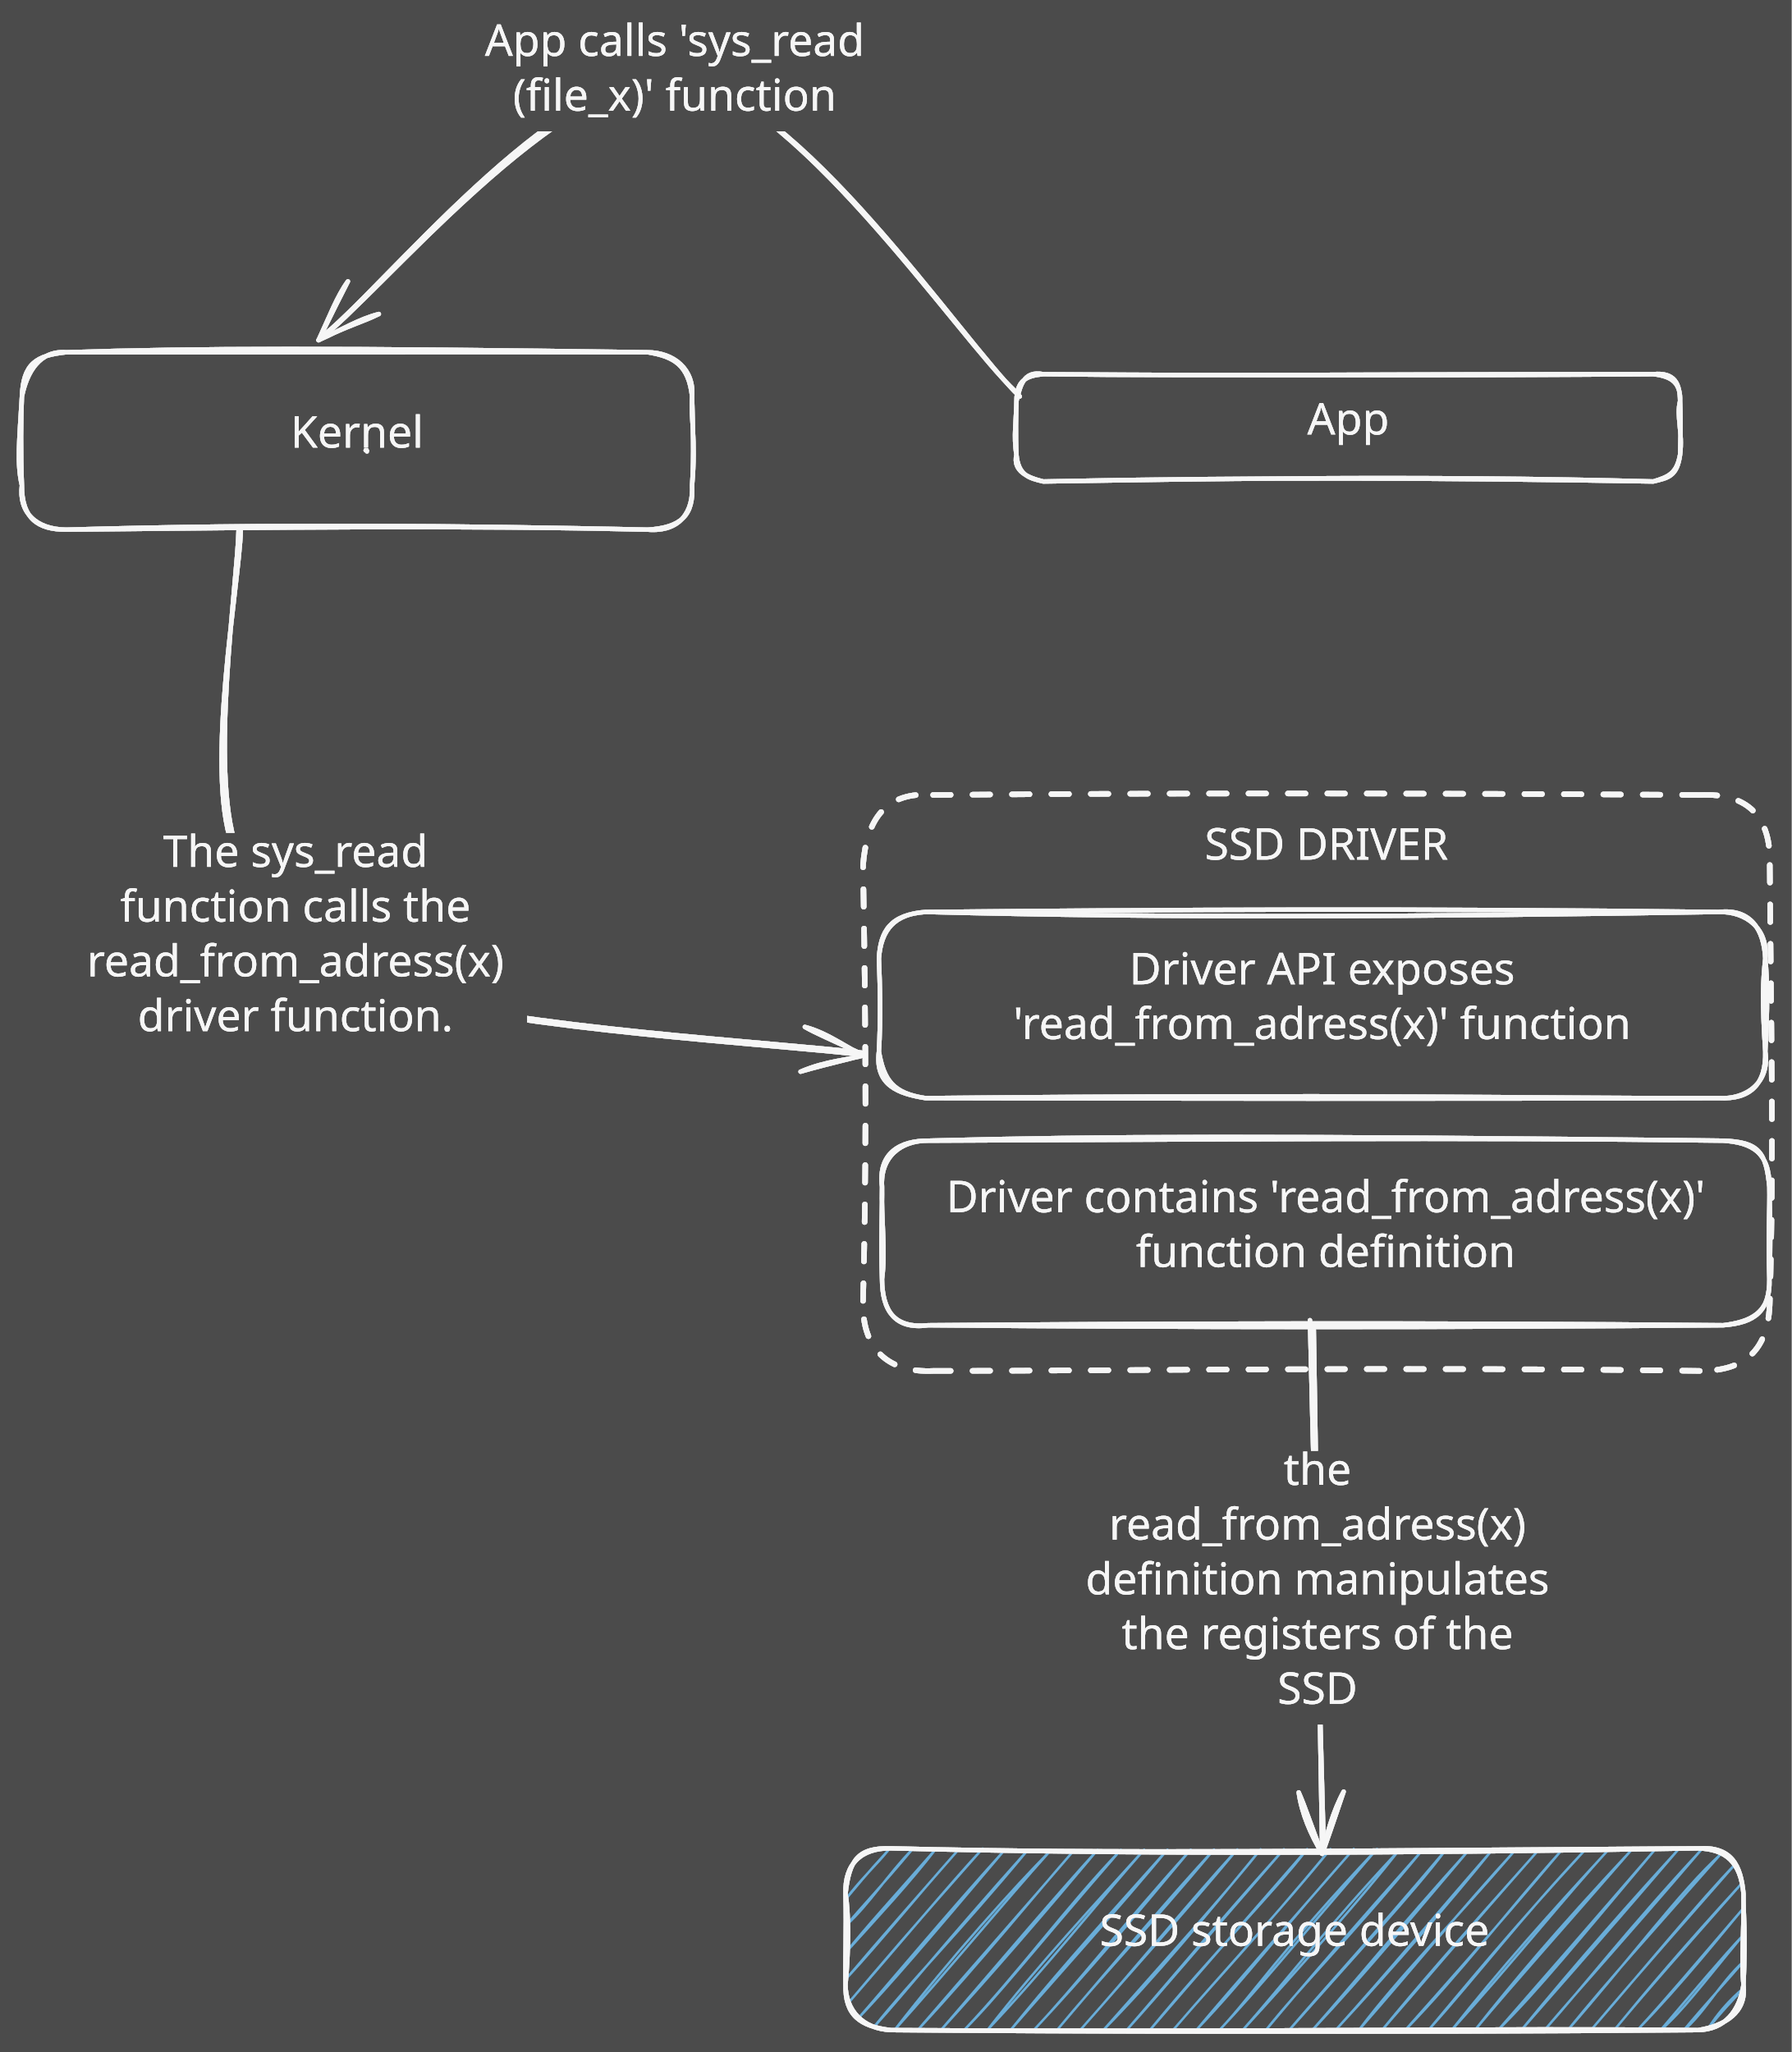
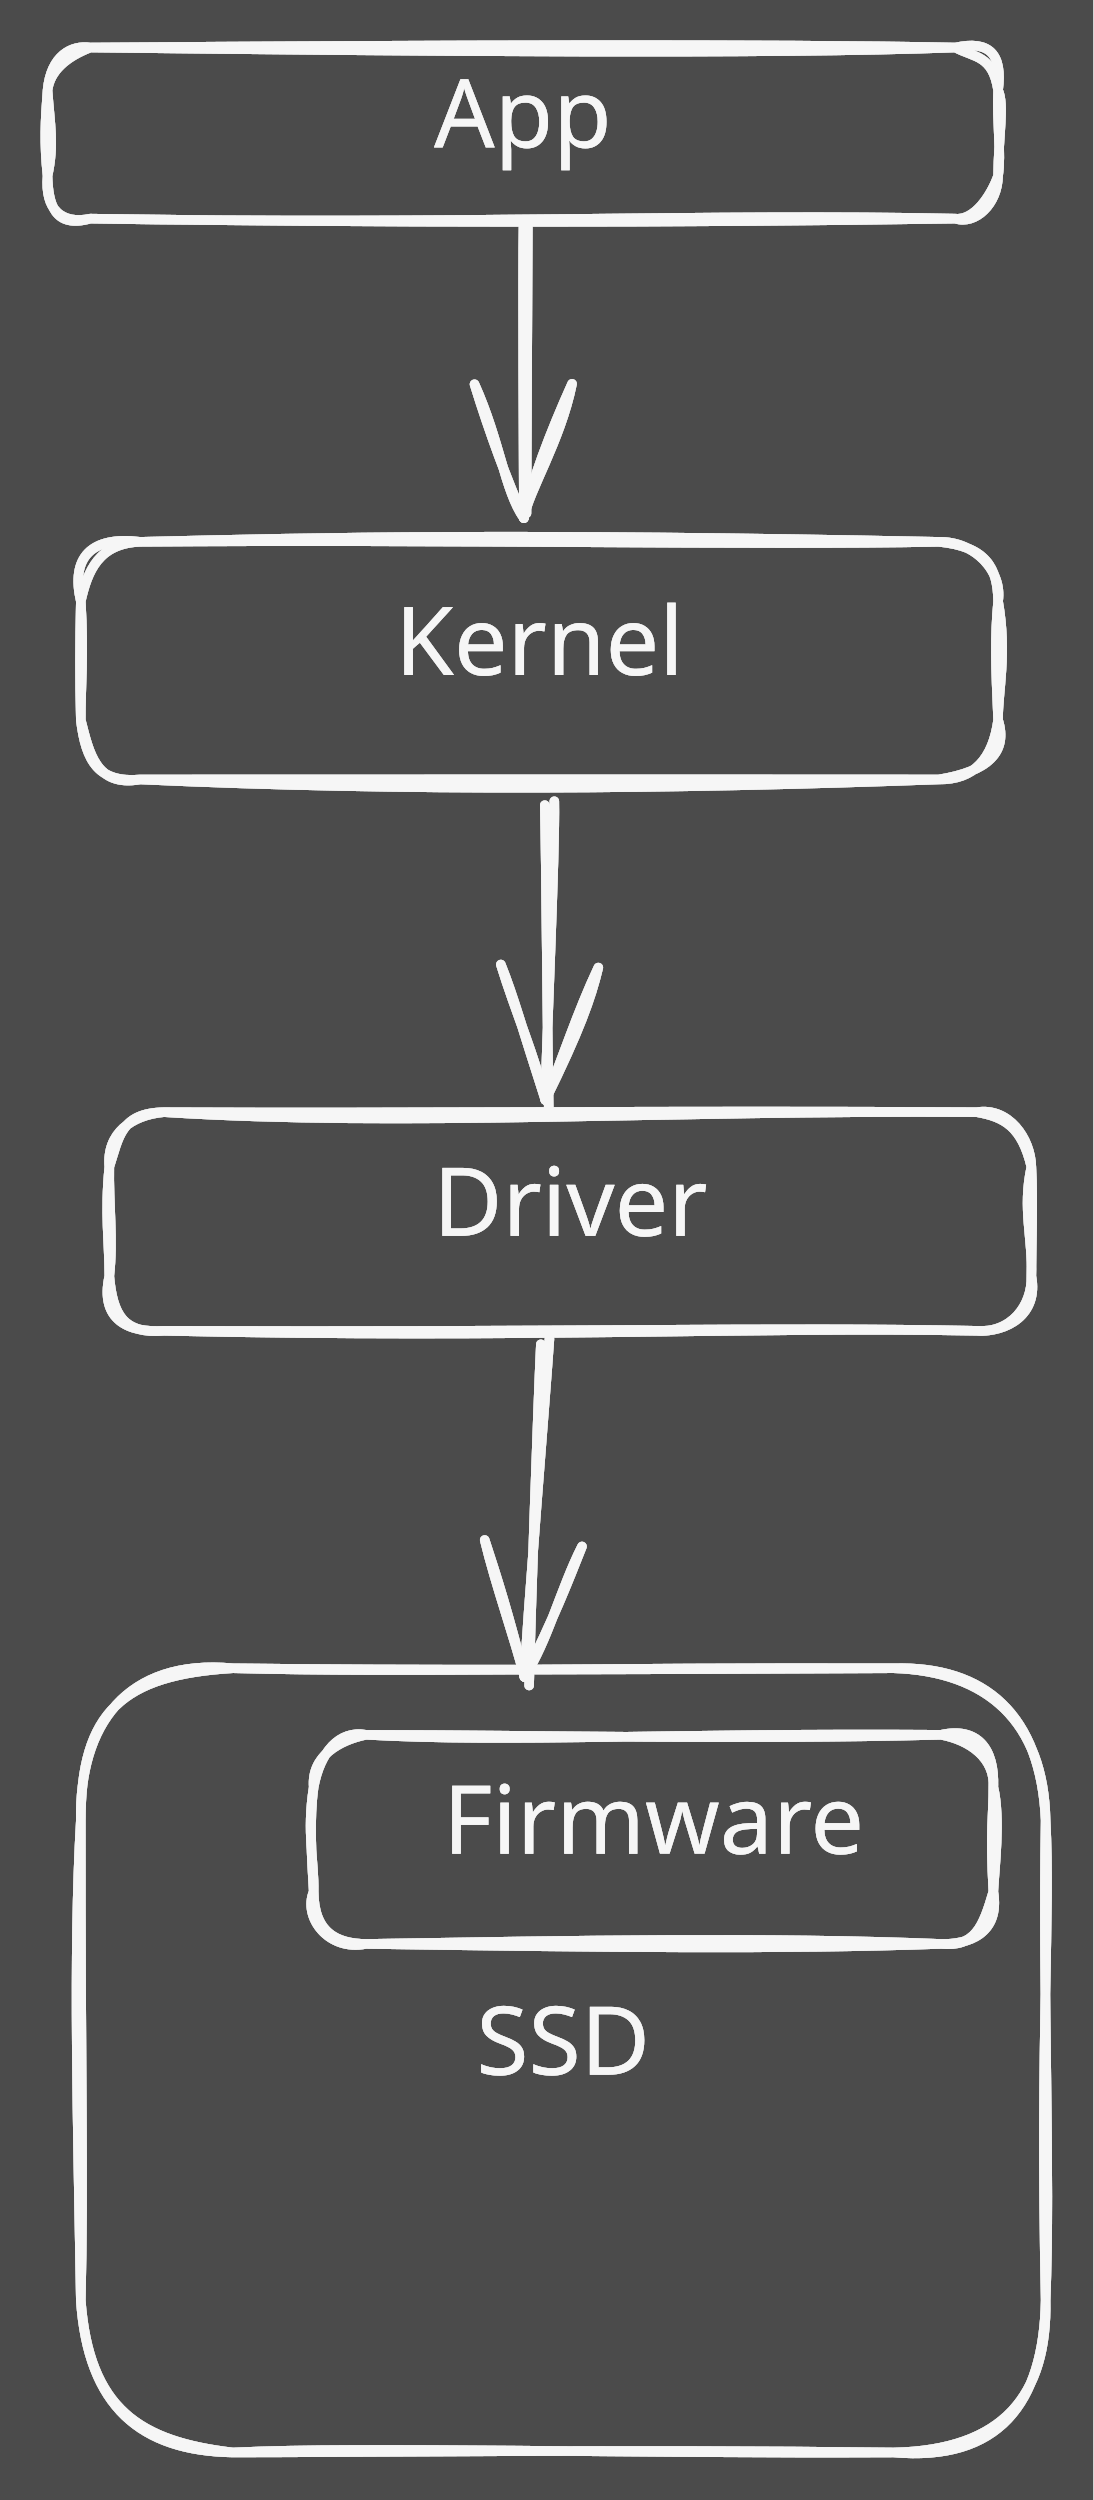
- <svg xmlns="http://www.w3.org/2000/svg" version="1.1" viewBox="0 0 818.045 937" width="818.045" height="937" filter="invert(93%) hue-rotate(180deg)">
+ <svg xmlns="http://www.w3.org/2000/svg" version="1.1" viewBox="0 0 230 526" width="230" height="526" filter="invert(93%) hue-rotate(180deg)">
  <defs>
    <style class="style-fonts">
      @font-face {
        font-family: "Virgil";
-         src: url("https://file%2B.vscode-resource.vscode-cdn.net/home/k/.vscode/extensions/pomdtr.excalidraw-editor-3.7.2/public//dist/excalidraw-assets/Virgil.woff2");
+         src: url("https://file%2B.vscode-resource.vscode-cdn.net/home/kiarie404/.vscode/extensions/pomdtr.excalidraw-editor-3.7.4/public//dist/excalidraw-assets/Virgil.woff2");
      }
      @font-face {
        font-family: "Cascadia";
-         src: url("https://file%2B.vscode-resource.vscode-cdn.net/home/k/.vscode/extensions/pomdtr.excalidraw-editor-3.7.2/public//dist/excalidraw-assets/Cascadia.woff2");
+         src: url("https://file%2B.vscode-resource.vscode-cdn.net/home/kiarie404/.vscode/extensions/pomdtr.excalidraw-editor-3.7.4/public//dist/excalidraw-assets/Cascadia.woff2");
      }
      @font-face {
        font-family: "Assistant";
-         src: url("https://file%2B.vscode-resource.vscode-cdn.net/home/k/.vscode/extensions/pomdtr.excalidraw-editor-3.7.2/public//dist/excalidraw-assets/Assistant-Regular.woff2");
+         src: url("https://file%2B.vscode-resource.vscode-cdn.net/home/kiarie404/.vscode/extensions/pomdtr.excalidraw-editor-3.7.4/public//dist/excalidraw-assets/Assistant-Regular.woff2");
      }
    </style>
  </defs>
-   <rect x="0" y="0" width="818.045" height="937" fill="#ffffff" />
-   <g stroke-linecap="round" transform="translate(464.0909 170.8571) rotate(0 151.5 24.5)">
-     <path d="M12.25 0 C90.23 0.97, 167.14 -0.12, 290.75 0 M12.25 0 C111.28 0.74, 210.79 0.62, 290.75 0 M290.75 0 C300.66 -1, 302.88 4.44, 303 12.25 M290.75 0 C299.95 1.02, 303.24 4.55, 303 12.25 M303 12.25 C301.22 19.27, 304.3 26.46, 303 36.75 M303 12.25 C303.25 18.8, 303.37 23.52, 303 36.75 M303 36.75 C301.62 46.79, 297.53 47.36, 290.75 49 M303 36.75 C301.47 45.24, 297.93 46.85, 290.75 49 M290.75 49 C184.49 46.04, 74.68 48.07, 12.25 49 M290.75 49 C198.71 47.43, 107.56 46.96, 12.25 49 M12.25 49 C5.44 47.48, 0.84 45.98, 0 36.75 M12.25 49 C5.19 47.28, -1.78 44.32, 0 36.75 M0 36.75 C-1.43 28.54, -0.08 20.92, 0 12.25 M0 36.75 C-0.42 27.76, -0.17 18.42, 0 12.25 M0 12.25 C1.69 6.07, 2.77 -1.88, 12.25 0 M0 12.25 C0.11 2.73, 4.6 0.7, 12.25 0" stroke="#1e1e1e" stroke-width="2" fill="none" />
+   <rect x="0" y="0" width="230" height="526" fill="#ffffff" />
+   <g stroke-linecap="round" transform="translate(10 10) rotate(0 100 18)">
+     <path d="M9 0 C81.21 0.84, 151.88 1.46, 191 0 M9 0 C81.07 -0.54, 153.94 -0.79, 191 0 M191 0 C198.12 -1.59, 201.02 1.34, 200 9 M191 0 C195.09 2.18, 198.87 1.6, 200 9 M200 9 C201.39 11.97, 200.06 18.75, 200 27 M200 9 C199.7 15.49, 200.72 22.49, 200 27 M200 27 C199.92 32.94, 195.2 37.36, 191 36 M200 27 C198.53 31.13, 195.04 36.43, 191 36 M191 36 C140.4 34.87, 86.09 37.31, 9 36 M191 36 C130.36 36.94, 70.74 36.89, 9 36 M9 36 C2.95 37.27, -0.62 34.08, 0 27 M9 36 C1.48 38.12, 0.17 33.03, 0 27 M0 27 C1.44 20.47, 0.54 16.31, 0 9 M0 27 C-0.74 20.07, -0.49 15.43, 0 9 M0 9 C0.52 4.88, 3.98 1.94, 9 0 M0 9 C0.68 1.68, 5.07 -0.59, 9 0" stroke="#1e1e1e" stroke-width="2" fill="none" />
  </g>
-   <g transform="translate(599.1709 182.8571) rotate(0 16.41998 12.5)">
+   <g transform="translate(93.58002 15.5) rotate(0 16.41998 12.5)">
    <text x="16.42" y="0" font-family="Virgil, Segoe UI Emoji" font-size="20px" fill="#1e1e1e" text-anchor="middle" style="white-space: pre;" direction="ltr" dominant-baseline="text-before-edge">App</text>
  </g>
-   <g stroke-linecap="round" transform="translate(10 160.8571) rotate(0 153 40.5)">
-     <path d="M20.25 0 C80.4 -1.96, 142.78 -2.08, 285.75 0 M20.25 0 C108.59 0.08, 195.96 -0.2, 285.75 0 M285.75 0 C297.57 0.08, 307.03 7.63, 306 20.25 M285.75 0 C298.02 2.01, 304.43 6.02, 306 20.25 M306 20.25 C305.22 30.41, 307.88 39.08, 306 60.75 M306 20.25 C306.3 33.7, 306.95 46.4, 306 60.75 M306 60.75 C306.79 74.53, 300.99 80.02, 285.75 81 M306 60.75 C306.62 72.67, 300.62 82.19, 285.75 81 M285.75 81 C200.22 78.99, 117.28 79.99, 20.25 81 M285.75 81 C200.6 79.14, 114.67 78.25, 20.25 81 M20.25 81 C5.98 80.87, -1.54 72.7, 0 60.75 M20.25 81 C7.24 81.05, -0.09 75.8, 0 60.75 M0 60.75 C-2.33 50.98, -1.22 40.55, 0 20.25 M0 60.75 C-0.6 45.86, -0.44 30.12, 0 20.25 M0 20.25 C0.6 5.34, 6.23 1.45, 20.25 0 M0 20.25 C2.28 9.01, 8.07 -0.92, 20.25 0" stroke="#1e1e1e" stroke-width="2" fill="none" />
-   </g>
-   <g transform="translate(134.33 188.8571) rotate(0 28.66998 12.5)">
-     <text x="28.67" y="0" font-family="Virgil, Segoe UI Emoji" font-size="20px" fill="#1e1e1e" text-anchor="middle" style="white-space: pre;" direction="ltr" dominant-baseline="text-before-edge">Kernel</text>
-   </g>
-   <g stroke-linecap="round" transform="translate(401.2857 416.4286) rotate(0 202.3571 42.5)">
-     <path d="M21.25 0 C132.69 2.86, 245.36 2.26, 383.46 0 M21.25 0 C133.26 -1.12, 245.52 -1.69, 383.46 0 M383.46 0 C398.4 -1.69, 404.08 8.47, 404.71 21.25 M383.46 0 C395.8 -0.3, 406.09 7.48, 404.71 21.25 M404.71 21.25 C403.65 31.12, 403.13 40.01, 404.71 63.75 M404.71 21.25 C405.74 31.51, 405.83 43.59, 404.71 63.75 M404.71 63.75 C405.13 78.29, 398.19 85.82, 383.46 85 M404.71 63.75 C406.92 78.1, 395.85 85.7, 383.46 85 M383.46 85 C300.55 85.16, 217.95 83.01, 21.25 85 M383.46 85 C258.49 85.39, 132.56 85.26, 21.25 85 M21.25 85 C9.01 83.04, -1.91 79.3, 0 63.75 M21.25 85 C6.37 82.78, 2.28 76.74, 0 63.75 M0 63.75 C0.96 49.25, 0.42 31.13, 0 21.25 M0 63.75 C0.82 48.82, 0.55 33.82, 0 21.25 M0 21.25 C0.98 8.02, 7.2 0.9, 21.25 0 M0 21.25 C0.69 8.56, 5.26 1.26, 21.25 0" stroke="#1e1e1e" stroke-width="2" fill="none" />
-   </g>
-   <g transform="translate(449.223 433.9286) rotate(0 154.4198 25)">
-     <text x="154.42" y="0" font-family="Virgil, Segoe UI Emoji" font-size="20px" fill="#1e1e1e" text-anchor="middle" style="white-space: pre;" direction="ltr" dominant-baseline="text-before-edge">Driver API exposes </text>
-     <text x="154.42" y="25" font-family="Virgil, Segoe UI Emoji" font-size="20px" fill="#1e1e1e" text-anchor="middle" style="white-space: pre;" direction="ltr" dominant-baseline="text-before-edge">'read_from_adress(x)' function</text>
-   </g>
-   <g stroke-linecap="round" transform="translate(402.7143 520.8571) rotate(0 202.5714 42.14286)">
-     <path d="M21.07 0 C141.67 -0.44, 263.11 -1.61, 384.07 0 M21.07 0 C99.5 -2.09, 176.89 -2.41, 384.07 0 M384.07 0 C397.43 0.89, 405.23 5.5, 405.14 21.07 M384.07 0 C400.29 0.57, 403.59 5.13, 405.14 21.07 M405.14 21.07 C405.39 30.93, 404.46 42.53, 405.14 63.21 M405.14 21.07 C405.37 33.61, 405.88 46.96, 405.14 63.21 M405.14 63.21 C405.25 77.58, 398.94 83.21, 384.07 84.29 M405.14 63.21 C405.85 78.77, 396.45 82.76, 384.07 84.29 M384.07 84.29 C250.83 82.97, 116.31 83.52, 21.07 84.29 M384.07 84.29 C260.54 85.38, 135.46 85.3, 21.07 84.29 M21.07 84.29 C5.66 85.83, 0.11 77.95, 0 63.21 M21.07 84.29 C5.51 86.55, 0.08 77.09, 0 63.21 M0 63.21 C1.71 50.87, -0.43 34.8, 0 21.07 M0 63.21 C-0.66 45.96, 0.15 29.75, 0 21.07 M0 21.07 C-0.9 7.46, 8.59 -0.11, 21.07 0 M0 21.07 C-1.98 5.51, 8.39 -0.08, 21.07 0" stroke="#1e1e1e" stroke-width="2" fill="none" />
-   </g>
-   <g transform="translate(410.0159 538) rotate(0 195.2698 25)">
-     <text x="195.27" y="0" font-family="Virgil, Segoe UI Emoji" font-size="20px" fill="#1e1e1e" text-anchor="middle" style="white-space: pre;" direction="ltr" dominant-baseline="text-before-edge">Driver contains 'read_from_adress(x)' </text>
-     <text x="195.27" y="25" font-family="Virgil, Segoe UI Emoji" font-size="20px" fill="#1e1e1e" text-anchor="middle" style="white-space: pre;" direction="ltr" dominant-baseline="text-before-edge">function definition </text>
-   </g>
-   <g stroke-linecap="round" transform="translate(394.0455 363) rotate(0 207 131.5)">
-     <path d="M32 0 C169.87 -1.24, 307.13 -0.48, 382 0 M382 0 C404.29 -0.97, 414.7 10.2, 414 32 M414 32 C414.46 98.79, 415.98 164.55, 414 231 M414 231 C413.66 254.32, 401.93 263.1, 382 263 M382 263 C247.41 261.04, 112.63 263.03, 32 263 M32 263 C12.07 263.87, -0.67 253.62, 0 231 M0 231 C1.42 176.73, 1.53 117.77, 0 32 M0 32 C1.63 10.92, 10.62 -1.76, 32 0" stroke="#1e1e1e" stroke-width="2.5" fill="none" stroke-dasharray="8 10" />
-   </g>
  <g stroke-linecap="round">
-     <g transform="translate(167.3636 205.7922) rotate(0 0 0)">
-       <path d="M0.02 0.06 C0.05 0.11, 0.22 0.28, 0.19 0.32 M-0.4 -0.21 C-0.39 -0.26, 0.01 -0.13, 0.01 -0.14" stroke="#1e1e1e" stroke-width="2" fill="none" />
+     <g transform="translate(110 47) rotate(0 0 31)">
+       <path d="M1.05 0.74 C1.02 10.79, 0.83 50.62, 0.77 60.99 M0.15 0.09 C-0.06 10.2, 0.19 51.83, 0.22 62" stroke="#1e1e1e" stroke-width="2" fill="none" />
    </g>
-     <g transform="translate(167.3636 205.7922) rotate(0 0 0)">
-       <path d="M0.01 -0.14 C0.01 -0.14, 0.01 -0.14, 0.01 -0.14 M0.01 -0.14 C0.01 -0.14, 0.01 -0.14, 0.01 -0.14" stroke="#1e1e1e" stroke-width="2" fill="none" />
+     <g transform="translate(110 47) rotate(0 0 31)">
+       <path d="M-10.16 33.85 C-4.82 45.71, -3.81 56.28, 0.22 62 M-10.16 33.85 C-7.04 43.96, -3.24 54.29, 0.22 62" stroke="#1e1e1e" stroke-width="2" fill="none" />
    </g>
-     <g transform="translate(167.3636 205.7922) rotate(0 0 0)">
-       <path d="M0.01 -0.14 C0.01 -0.14, 0.01 -0.14, 0.01 -0.14 M0.01 -0.14 C0.01 -0.14, 0.01 -0.14, 0.01 -0.14" stroke="#1e1e1e" stroke-width="2" fill="none" />
+     <g transform="translate(110 47) rotate(0 0 31)">
+       <path d="M10.36 33.76 C7.92 45.84, 1.15 56.44, 0.22 62 M10.36 33.76 C5.72 44.09, 1.77 54.46, 0.22 62" stroke="#1e1e1e" stroke-width="2" fill="none" />
    </g>
  </g>
  <mask />
-   <g mask="url(#mask-IkriZPoH6IAQDgjScxAhC)" stroke-linecap="round">
-     <g transform="translate(464.0909 179.5025) rotate(0 -159.0227 -72.25125)">
-       <path d="M-0.45 -0.7 C-26.55 -24.97, -103.76 -140.81, -156.68 -144.88 C-209.59 -148.95, -291.2 -45.14, -317.93 -25.15 M1.51 1.54 C-24.18 -22.61, -100.94 -139.26, -154.3 -143.54 C-207.65 -147.83, -291.63 -44.09, -318.64 -24.17" stroke="#1e1e1e" stroke-width="2" fill="none" />
+   <g stroke-linecap="round" transform="translate(17 114) rotate(0 96.5 25)">
+     <path d="M12.5 0 C77.59 -0.53, 142.83 0.78, 180.5 0 M12.5 0 C51.73 -0.95, 90.7 -1.86, 180.5 0 M180.5 0 C190.55 1, 192.88 5.45, 193 12.5 M180.5 0 C188.08 -0.16, 193.98 6.13, 193 12.5 M193 12.5 C194.97 23.6, 192.95 31.52, 193 37.5 M193 12.5 C192.29 20.02, 192.49 26.19, 193 37.5 M193 37.5 C191.9 45.6, 187.98 50.11, 180.5 50 M193 37.5 C195.12 44.21, 190.88 48.34, 180.5 50 M180.5 50 C123.93 52.07, 68.6 52.57, 12.5 50 M180.5 50 C143.83 49.97, 107.78 49.95, 12.5 50 M12.5 50 C3.14 51.67, 1.77 44.35, 0 37.5 M12.5 50 C3.79 50.75, 1.06 46.29, 0 37.5 M0 37.5 C-0.05 30.81, 0.7 24.03, 0 12.5 M0 37.5 C-0.23 28.67, -0.2 21.79, 0 12.5 M0 12.5 C1.45 6.08, 3.76 0.34, 12.5 0 M0 12.5 C-2.13 3.39, 2.06 -1.3, 12.5 0" stroke="#1e1e1e" stroke-width="2" fill="none" />
+   </g>
+   <g transform="translate(84.83002 126.5) rotate(0 28.66998 12.5)">
+     <text x="28.67" y="0" font-family="Virgil, Segoe UI Emoji" font-size="20px" fill="#1e1e1e" text-anchor="middle" style="white-space: pre;" direction="ltr" dominant-baseline="text-before-edge">Kernel</text>
+   </g>
+   <g stroke-linecap="round" transform="translate(23 234) rotate(0 97 23)">
+     <path d="M11.5 0 C62.29 3.2, 115.58 -0.44, 182.5 0 M11.5 0 C65.4 0.28, 117.36 -0.4, 182.5 0 M182.5 0 C189.2 -1.1, 193.86 5.5, 194 11.5 M182.5 0 C188.23 1.01, 191.99 2.98, 194 11.5 M194 11.5 C192.04 20.51, 194.33 26.45, 194 34.5 M194 11.5 C194.41 18.69, 194.02 27.7, 194 34.5 M194 34.5 C194.2 40.85, 189.55 46.57, 182.5 46 M194 34.5 C195.57 42.55, 188.82 46.37, 182.5 46 M182.5 46 C135.03 45.08, 87.78 47.7, 11.5 46 M182.5 46 C139.93 45.14, 96.64 46.34, 11.5 46 M11.5 46 C2.91 46.75, 0.74 42.57, 0 34.5 M11.5 46 C4.03 46.46, -2.06 43.72, 0 34.5 M0 34.5 C0.87 26.94, -0.15 19.11, 0 11.5 M0 34.5 C-0.01 27.45, -0.99 21.23, 0 11.5 M0 11.5 C-0.62 4.52, 4.59 0.61, 11.5 0 M0 11.5 C2.02 5.28, 2.42 0.14, 11.5 0" stroke="#1e1e1e" stroke-width="2" fill="none" />
+   </g>
+   <g transform="translate(90.71003 244.5) rotate(0 29.28997 12.5)">
+     <text x="29.29" y="0" font-family="Virgil, Segoe UI Emoji" font-size="20px" fill="#1e1e1e" text-anchor="middle" style="white-space: pre;" direction="ltr" dominant-baseline="text-before-edge">Driver</text>
+   </g>
+   <g stroke-linecap="round">
+     <g transform="translate(114.9981 169) rotate(0 0.0006710572 32)">
+       <path d="M-0.37 0.41 C-0.11 11.1, 0.22 53.64, 0.46 64.37 M1.63 -0.41 C1.87 9.88, -0.12 51.9, -0.25 62.44" stroke="#1e1e1e" stroke-width="2" fill="none" />
    </g>
-     <g transform="translate(464.0909 179.5025) rotate(0 -159.0227 -72.25125)">
-       <path d="M-305.24 -51.01 C-310.16 -44.27, -313.53 -35.19, -318.64 -24.17 M-305.24 -51.01 C-309.06 -43.61, -311.47 -38.68, -318.64 -24.17" stroke="#1e1e1e" stroke-width="2" fill="none" />
+     <g transform="translate(114.9981 169) rotate(0 0.0006710572 32)">
+       <path d="M-9.62 33.94 C-6.94 40.62, -5.08 47.51, -0.25 62.44 M-9.62 33.94 C-6.64 43.63, -2.31 53.7, -0.25 62.44" stroke="#1e1e1e" stroke-width="2" fill="none" />
    </g>
-     <g transform="translate(464.0909 179.5025) rotate(0 -159.0227 -72.25125)">
-       <path d="M-291.12 -36.12 C-300.25 -33.78, -307.75 -29.05, -318.64 -24.17 M-291.12 -36.12 C-298.54 -32.43, -304.42 -31.17, -318.64 -24.17" stroke="#1e1e1e" stroke-width="2" fill="none" />
+     <g transform="translate(114.9981 169) rotate(0 0.0006710572 32)">
+       <path d="M10.89 34.58 C9.33 41.07, 6.95 47.82, -0.25 62.44 M10.89 34.58 C6.43 44.06, 3.31 53.89, -0.25 62.44" stroke="#1e1e1e" stroke-width="2" fill="none" />
    </g>
  </g>
-   <mask id="mask-IkriZPoH6IAQDgjScxAhC">
-     <rect x="0" y="0" fill="#fff" width="882.136" height="424.005" />
-     <rect x="205.646" y="10" fill="#000" width="204.8" height="50" opacity="1" />
-   </mask>
-   <g transform="translate(205.6456 10) rotate(0 99.88029 97.7759)">
-     <text x="102.4" y="0" font-family="Virgil, Segoe UI Emoji" font-size="20px" fill="#1e1e1e" text-anchor="middle" style="white-space: pre;" direction="ltr" dominant-baseline="text-before-edge">App calls 'sys_read </text>
-     <text x="102.4" y="25" font-family="Virgil, Segoe UI Emoji" font-size="20px" fill="#1e1e1e" text-anchor="middle" style="white-space: pre;" direction="ltr" dominant-baseline="text-before-edge">(file_x)' function</text>
+   <mask />
+   <g stroke-linecap="round" transform="translate(17 351) rotate(0 101.5 82.5)">
+     <path d="M32 0 C70.49 0.97, 108.17 -0.21, 171 0 M32 0 C71 0.47, 110.21 0.3, 171 0 M171 0 C190.76 0.61, 202.61 11.27, 203 32 M171 0 C190.23 -0.53, 202.01 9.75, 203 32 M203 32 C204.07 51.82, 201.81 76.16, 203 133 M203 32 C202.35 69.21, 204.08 106.01, 203 133 M203 133 C202.6 154.92, 192.95 166.95, 171 165 M203 133 C203.42 152.9, 194.23 164.54, 171 165 M171 165 C115.68 165.3, 59.88 163.64, 32 165 M171 165 C114.63 164.29, 59.19 165, 32 165 M32 165 C12.53 164.69, 1.51 155.33, 0 133 M32 165 C12.58 162.72, 1.73 156.08, 0 133 M0 133 C0.64 107.44, -0.05 86.52, 0 32 M0 133 C-0.62 96.02, -1.65 60.44, 0 32 M0 32 C0.04 9.13, 8.74 1.39, 32 0 M0 32 C-0.36 12.02, 9.59 -2.09, 32 0" stroke="#1e1e1e" stroke-width="2" fill="none" />
  </g>
-   <g mask="url(#mask-ndP_bDMP6SgcN7TN9OWF_)" stroke-linecap="round">
-     <g transform="translate(109.0455 242) rotate(0 138.8253 119.6397)">
-       <path d="M0.9 0.34 C0.18 24.39, -15.46 108.48, -3.19 143.63 C9.07 178.78, 26.37 195.39, 74.49 211.25 C122.61 227.11, 250.47 234.19, 285.52 238.81 M-0.09 -0.53 C-0.56 23.76, -13.45 109.52, -1.1 144.97 C11.24 180.42, 26.21 196.37, 73.98 212.17 C121.75 227.98, 250.12 235.28, 285.52 239.81" stroke="#1e1e1e" stroke-width="2" fill="none" />
+   <g transform="translate(98.54002 421) rotate(0 19.95998 12.5)">
+     <text x="19.96" y="0" font-family="Virgil, Segoe UI Emoji" font-size="20px" fill="#1e1e1e" text-anchor="middle" style="white-space: pre;" direction="ltr" dominant-baseline="text-before-edge">SSD</text>
+   </g>
+   <g stroke-linecap="round">
+     <g transform="translate(114.5523 283) rotate(0 -1.56773 35.5)">
+       <path d="M-0.76 -0.15 C-1.35 11.94, -3 59.83, -3.22 71.62 M1.05 -1.27 C0.25 10.55, -3.65 57.66, -4.21 69.83" stroke="#1e1e1e" stroke-width="2" fill="none" />
    </g>
-     <g transform="translate(109.0455 242) rotate(0 138.8253 119.6397)">
-       <path d="M256.48 247.35 C268.47 242.19, 278.68 242.04, 285.52 239.81 M256.48 247.35 C262.43 245.6, 270.03 243.65, 285.52 239.81" stroke="#1e1e1e" stroke-width="2" fill="none" />
+     <g transform="translate(114.5523 283) rotate(0 -1.56773 35.5)">
+       <path d="M-12.57 41.02 C-10.29 50.44, -6.24 61.83, -4.21 69.83 M-12.57 41.02 C-10.01 48.8, -7.48 56.81, -4.21 69.83" stroke="#1e1e1e" stroke-width="2" fill="none" />
    </g>
-     <g transform="translate(109.0455 242) rotate(0 138.8253 119.6397)">
-       <path d="M258.43 226.92 C269.53 229.79, 278.98 237.65, 285.52 239.81 M258.43 226.92 C263.83 230.02, 270.97 232.91, 285.52 239.81" stroke="#1e1e1e" stroke-width="2" fill="none" />
+     <g transform="translate(114.5523 283) rotate(0 -1.56773 35.5)">
+       <path d="M7.9 42.38 C3.44 51.22, 0.74 62.16, -4.21 69.83 M7.9 42.38 C5 49.65, 2.08 57.31, -4.21 69.83" stroke="#1e1e1e" stroke-width="2" fill="none" />
    </g>
  </g>
-   <mask id="mask-ndP_bDMP6SgcN7TN9OWF_">
-     <rect x="0" y="0" fill="#fff" width="497.045" height="581.011" />
-     <rect x="29.074" y="380.306" fill="#000" width="211.64" height="100" opacity="1" />
-   </mask>
-   <g transform="translate(29.07435 380.3063) rotate(0 218.7964 -18.66659)">
-     <text x="105.82" y="0" font-family="Virgil, Segoe UI Emoji" font-size="20px" fill="#1e1e1e" text-anchor="middle" style="white-space: pre;" direction="ltr" dominant-baseline="text-before-edge">The sys_read </text>
-     <text x="105.82" y="25" font-family="Virgil, Segoe UI Emoji" font-size="20px" fill="#1e1e1e" text-anchor="middle" style="white-space: pre;" direction="ltr" dominant-baseline="text-before-edge">function calls the </text>
-     <text x="105.82" y="50" font-family="Virgil, Segoe UI Emoji" font-size="20px" fill="#1e1e1e" text-anchor="middle" style="white-space: pre;" direction="ltr" dominant-baseline="text-before-edge">read_from_adress(x)</text>
-     <text x="105.82" y="75" font-family="Virgil, Segoe UI Emoji" font-size="20px" fill="#1e1e1e" text-anchor="middle" style="white-space: pre;" direction="ltr" dominant-baseline="text-before-edge"> driver function. </text>
+   <mask />
+   <g stroke-linecap="round" transform="translate(66 365) rotate(0 71.5 22)">
+     <path d="M11 0 C41.63 1.69, 74.41 -0.42, 132 0 M11 0 C50.29 0.08, 88.64 1.11, 132 0 M132 0 C139.56 -1.69, 143.34 2.82, 143 11 M132 0 C137.99 1.13, 143.35 4.85, 143 11 M143 11 C144.59 17.62, 143.24 28.25, 143 33 M143 11 C143.04 16.47, 142.26 19.99, 143 33 M143 33 C144.51 42, 137.55 44.14, 132 44 M143 33 C140.82 40.47, 139.16 44.69, 132 44 M132 44 C95.35 42.52, 55.2 43.27, 11 44 M132 44 C98.36 45.19, 62.5 44.76, 11 44 M11 44 C4.73 43.92, 0.06 41.57, 0 33 M11 44 C3.07 45.61, -2.29 38.34, 0 33 M0 33 C0.14 26.75, -1.54 20.57, 0 11 M0 33 C-0.44 25.63, -0.96 17.85, 0 11 M0 11 C1.38 3.59, 5.41 -1.02, 11 0 M0 11 C-0.53 4.55, 5.26 1.19, 11 0" stroke="#1e1e1e" stroke-width="2" fill="none" />
  </g>
-   <g transform="translate(550.0455 377) rotate(0 63.67994 12.5)">
-     <text x="0" y="0" font-family="Virgil, Segoe UI Emoji" font-size="20px" fill="#1e1e1e" text-anchor="start" style="white-space: pre;" direction="ltr" dominant-baseline="text-before-edge">SSD DRIVER</text>
-   </g>
-   <g mask="url(#mask-PXur9dTMWomg7QwjQcI2B)" stroke-linecap="round">
-     <g transform="translate(599.0455 604) rotate(0 2.5 121)">
-       <path d="M-0.95 -1.15 C-0.08 39.16, 4.26 200.86, 5.4 241.31 M0.76 0.85 C1.48 41.36, 3.85 202.18, 4.66 242.48" stroke="#1e1e1e" stroke-width="2" fill="none" />
-     </g>
-     <g transform="translate(599.0455 604) rotate(0 2.5 121)">
-       <path d="M-6.08 214.47 C-4.74 224.07, -0.58 233.73, 4.66 242.48 M-6.08 214.47 C-3.08 221.21, -0.48 229.7, 4.66 242.48" stroke="#1e1e1e" stroke-width="2" fill="none" />
-     </g>
-     <g transform="translate(599.0455 604) rotate(0 2.5 121)">
-       <path d="M14.44 214.12 C9.28 223.67, 6.96 233.44, 4.66 242.48 M14.44 214.12 C12.05 221.05, 9.25 229.63, 4.66 242.48" stroke="#1e1e1e" stroke-width="2" fill="none" />
-     </g>
-   </g>
-   <mask id="mask-PXur9dTMWomg7QwjQcI2B">
-     <rect x="0" y="0" fill="#fff" width="704.045" height="946" />
-     <rect x="492.106" y="662.5" fill="#000" width="218.88" height="125" opacity="1" />
-   </mask>
-   <g transform="translate(492.1056 662.5) rotate(0 109.165 62.16289)">
-     <text x="109.44" y="0" font-family="Virgil, Segoe UI Emoji" font-size="20px" fill="#1e1e1e" text-anchor="middle" style="white-space: pre;" direction="ltr" dominant-baseline="text-before-edge">the </text>
-     <text x="109.44" y="25" font-family="Virgil, Segoe UI Emoji" font-size="20px" fill="#1e1e1e" text-anchor="middle" style="white-space: pre;" direction="ltr" dominant-baseline="text-before-edge">read_from_adress(x)</text>
-     <text x="109.44" y="50" font-family="Virgil, Segoe UI Emoji" font-size="20px" fill="#1e1e1e" text-anchor="middle" style="white-space: pre;" direction="ltr" dominant-baseline="text-before-edge"> definition manipulates</text>
-     <text x="109.44" y="75" font-family="Virgil, Segoe UI Emoji" font-size="20px" fill="#1e1e1e" text-anchor="middle" style="white-space: pre;" direction="ltr" dominant-baseline="text-before-edge">the registers of the </text>
-     <text x="109.44" y="100" font-family="Virgil, Segoe UI Emoji" font-size="20px" fill="#1e1e1e" text-anchor="middle" style="white-space: pre;" direction="ltr" dominant-baseline="text-before-edge">SSD</text>
-   </g>
-   <g stroke-linecap="round" transform="translate(386.0455 844) rotate(0 205 41.5)">
-     <path d="M4.87 5.56 C4.87 5.56, 4.87 5.56, 4.87 5.56 M4.87 5.56 C4.87 5.56, 4.87 5.56, 4.87 5.56 M0.41 22.88 C4.27 18.35, 9.2 12.09, 19.43 0.99 M0.41 22.88 C6.4 14.69, 14.79 6.85, 19.43 0.99 M0.54 34.92 C11.34 25.04, 18.91 12.29, 30.72 0.2 M0.54 34.92 C8.01 25.91, 15.37 18.56, 30.72 0.2 M0.67 46.96 C8.95 36.42, 20.96 23.42, 41.35 0.17 M0.67 46.96 C15.34 30.73, 29.66 15.39, 41.35 0.17 M0.81 59 C16.7 40.23, 31.53 23.56, 51.98 0.14 M0.81 59 C16.6 41.97, 29.56 25.38, 51.98 0.14 M1.6 70.29 C15.18 54.26, 31.48 35.15, 62.61 0.1 M1.6 70.29 C25.04 43.31, 47.96 15.87, 62.61 0.1 M5.67 77.8 C21.17 61.36, 35.21 45.01, 72.58 0.82 M5.67 77.8 C24.61 56.09, 44.76 31.67, 72.58 0.82 M13.02 81.54 C30.24 60.04, 50.66 39.94, 83.21 0.79 M13.02 81.54 C28 65.06, 42.19 46.69, 83.21 0.79 M22.33 83.02 C49.18 48.5, 76.86 17.94, 93.84 0.75 M22.33 83.02 C46.59 56.1, 70.92 26.34, 93.84 0.75 M32.96 82.98 C61.96 51.73, 86.4 21.24, 104.47 0.72 M32.96 82.98 C57.19 54.79, 81.42 27.69, 104.47 0.72 M43.59 82.95 C71.58 50.47, 97.38 20.05, 115.1 0.68 M43.59 82.95 C67.92 56.17, 91.73 28.56, 115.1 0.68 M54.22 82.91 C79.23 56.63, 100.12 27.36, 125.73 0.65 M54.22 82.91 C69.79 67.3, 83.36 49.45, 125.73 0.65 M64.85 82.88 C91.05 55.24, 115.02 24.81, 136.36 0.61 M64.85 82.88 C88.37 52.63, 114.71 24.57, 136.36 0.61 M75.48 82.84 C99.05 55.74, 124.1 28.17, 146.99 0.58 M75.48 82.84 C91.93 62.56, 108.3 43.63, 146.99 0.58 M86.11 82.81 C105.13 62.7, 123.42 38.71, 157.62 0.54 M86.11 82.81 C109.77 57.58, 130.45 33.1, 157.62 0.54 M96.74 82.77 C116.66 58.6, 136.16 38.93, 168.25 0.51 M96.74 82.77 C123.78 50.92, 149.6 20.61, 168.25 0.51 M107.37 82.74 C133.23 53.63, 157.01 24.35, 178.88 0.48 M107.37 82.74 C128.74 58.25, 152.13 32.52, 178.88 0.48 M118 82.7 C141.88 58.37, 162.4 33.48, 189.52 0.44 M118 82.7 C146.45 50.46, 174.31 19.83, 189.52 0.44 M128.63 82.67 C143.78 66.01, 160.15 46.37, 200.15 0.41 M128.63 82.67 C148.93 59.37, 168.28 35.9, 200.15 0.41 M139.26 82.64 C166.44 49.39, 196.72 18.85, 210.78 0.37 M139.26 82.64 C161.97 56.22, 186.91 27.82, 210.78 0.37 M149.89 82.6 C170.64 58.5, 188.53 39.98, 221.41 0.34 M149.89 82.6 C174.09 54.47, 199.3 27.64, 221.41 0.34 M160.52 82.57 C182.01 60.14, 199.75 36.47, 232.04 0.3 M160.52 82.57 C178.91 60.8, 199.49 37.57, 232.04 0.3 M171.16 82.53 C185.7 67.11, 198.41 47.05, 242.67 0.27 M171.16 82.53 C188.45 64.23, 204.14 44.91, 242.67 0.27 M181.13 83.25 C200.11 61.8, 219.11 36.71, 252.64 0.99 M181.13 83.25 C209.43 52.37, 235.94 22.25, 252.64 0.99 M191.76 83.22 C207.36 63.46, 228.15 43.36, 263.27 0.95 M191.76 83.22 C211.94 59.11, 231.78 36.31, 263.27 0.95 M202.39 83.18 C231.8 49.99, 260.73 18.65, 273.9 0.92 M202.39 83.18 C220.39 62.06, 238.97 42.21, 273.9 0.92 M213.02 83.15 C238.56 55.94, 259.84 29.86, 284.53 0.89 M213.02 83.15 C233.21 60.3, 251.72 37.25, 284.53 0.89 M223.65 83.11 C247.19 57.08, 269.22 30.59, 295.16 0.85 M223.65 83.11 C251.4 53.12, 277.5 22.74, 295.16 0.85 M234.28 83.08 C253.27 57.98, 275.28 36.22, 305.79 0.82 M234.28 83.08 C258.42 55.61, 280.99 27.83, 305.79 0.82 M244.91 83.05 C262.19 63.31, 278.97 43.17, 316.42 0.78 M244.91 83.05 C260.83 63.6, 278.74 43.06, 316.42 0.78 M255.54 83.01 C280.54 57.34, 301.41 29.5, 327.05 0.75 M255.54 83.01 C273.1 63.23, 292.06 42.18, 327.05 0.75 M266.17 82.98 C288.88 57.64, 308.79 31.34, 337.68 0.71 M266.17 82.98 C285.47 59.99, 303.73 37.63, 337.68 0.71 M276.8 82.94 C298.46 55.6, 320.61 30.7, 348.31 0.68 M276.8 82.94 C304.53 52.39, 329.53 21.07, 348.31 0.68 M287.43 82.91 C304.76 61.04, 323.35 38.77, 358.94 0.64 M287.43 82.91 C305.84 60.86, 325.42 39.21, 358.94 0.64 M298.06 82.87 C316.31 64.74, 334.21 42.68, 369.57 0.61 M298.06 82.87 C320.48 57.19, 341.92 32.72, 369.57 0.61 M308.69 82.84 C321.79 67.75, 338.63 49.07, 380.2 0.58 M308.69 82.84 C333.64 52.24, 360.41 22.23, 380.2 0.58 M319.32 82.8 C337.24 62.78, 356.39 37.63, 390.83 0.54 M319.32 82.8 C335.03 64.2, 352.44 45.42, 390.83 0.54 M329.95 82.77 C356.4 52.68, 381.69 18.79, 399.49 2.77 M329.95 82.77 C348.97 59.38, 369.62 36.72, 399.49 2.77 M340.58 82.73 C366.09 53.24, 390.28 23.75, 406.19 7.26 M340.58 82.73 C363.38 55.77, 385.98 30.36, 406.19 7.26 M351.21 82.7 C365.82 64.91, 382.82 44.71, 409.6 15.53 M351.21 82.7 C367.43 63.11, 384.81 43.7, 409.6 15.53 M361.84 82.67 C382.6 61.21, 400.42 38.69, 410.39 26.82 M361.84 82.67 C374.89 68.51, 386.58 54.57, 410.39 26.82 M371.81 83.39 C382.65 73.88, 389.99 63.55, 409.87 39.61 M371.81 83.39 C386.89 65.67, 401.19 48.76, 409.87 39.61 M382.44 83.35 C392.18 75.31, 399.03 61.66, 410 51.65 M382.44 83.35 C392.29 71.53, 403.75 59.08, 410 51.65 M393.73 82.56 C397.45 76.27, 403.06 69.68, 410.13 63.69 M393.73 82.56 C399.32 75.06, 405.74 68.86, 410.13 63.69" stroke="#a5d8ff" stroke-width="1" fill="none" />
-     <path d="M20.75 0 C124.03 2.59, 225.34 1.01, 389.25 0 M20.75 0 C132.08 2.7, 243.66 2.52, 389.25 0 M389.25 0 C401.97 0.45, 408.69 6.26, 410 20.75 M389.25 0 C404.8 -1.03, 408.81 8, 410 20.75 M410 20.75 C409.85 29.62, 411.14 37.64, 410 62.25 M410 20.75 C410.25 36.76, 408.93 52.54, 410 62.25 M410 62.25 C411.59 75.06, 401.39 81.07, 389.25 83 M410 62.25 C408.27 74.22, 401.46 82.82, 389.25 83 M389.25 83 C296.11 81.94, 204.69 83.97, 20.75 83 M389.25 83 C243.39 84.3, 95.83 83.66, 20.75 83 M20.75 83 C6.51 81.35, -0.32 76.16, 0 62.25 M20.75 83 C7.76 82.46, 0.09 73.99, 0 62.25 M0 62.25 C1.55 46.35, 1.5 29.11, 0 20.75 M0 62.25 C-0.26 50.07, 0.43 38.74, 0 20.75 M0 20.75 C1.69 5.19, 5.79 -0.46, 20.75 0 M0 20.75 C-0.5 7.06, 7.14 -0.14, 20.75 0" stroke="#1e1e1e" stroke-width="2" fill="none" />
-   </g>
-   <g transform="translate(493.9456 873) rotate(0 97.09989 12.5)">
-     <text x="97.1" y="0" font-family="Virgil, Segoe UI Emoji" font-size="20px" fill="#1e1e1e" text-anchor="middle" style="white-space: pre;" direction="ltr" dominant-baseline="text-before-edge">SSD storage device</text>
+   <g transform="translate(96.41004 374.5) rotate(0 41.08996 12.5)">
+     <text x="41.09" y="0" font-family="Virgil, Segoe UI Emoji" font-size="20px" fill="#1e1e1e" text-anchor="middle" style="white-space: pre;" direction="ltr" dominant-baseline="text-before-edge">Firmware</text>
  </g>
</svg>
